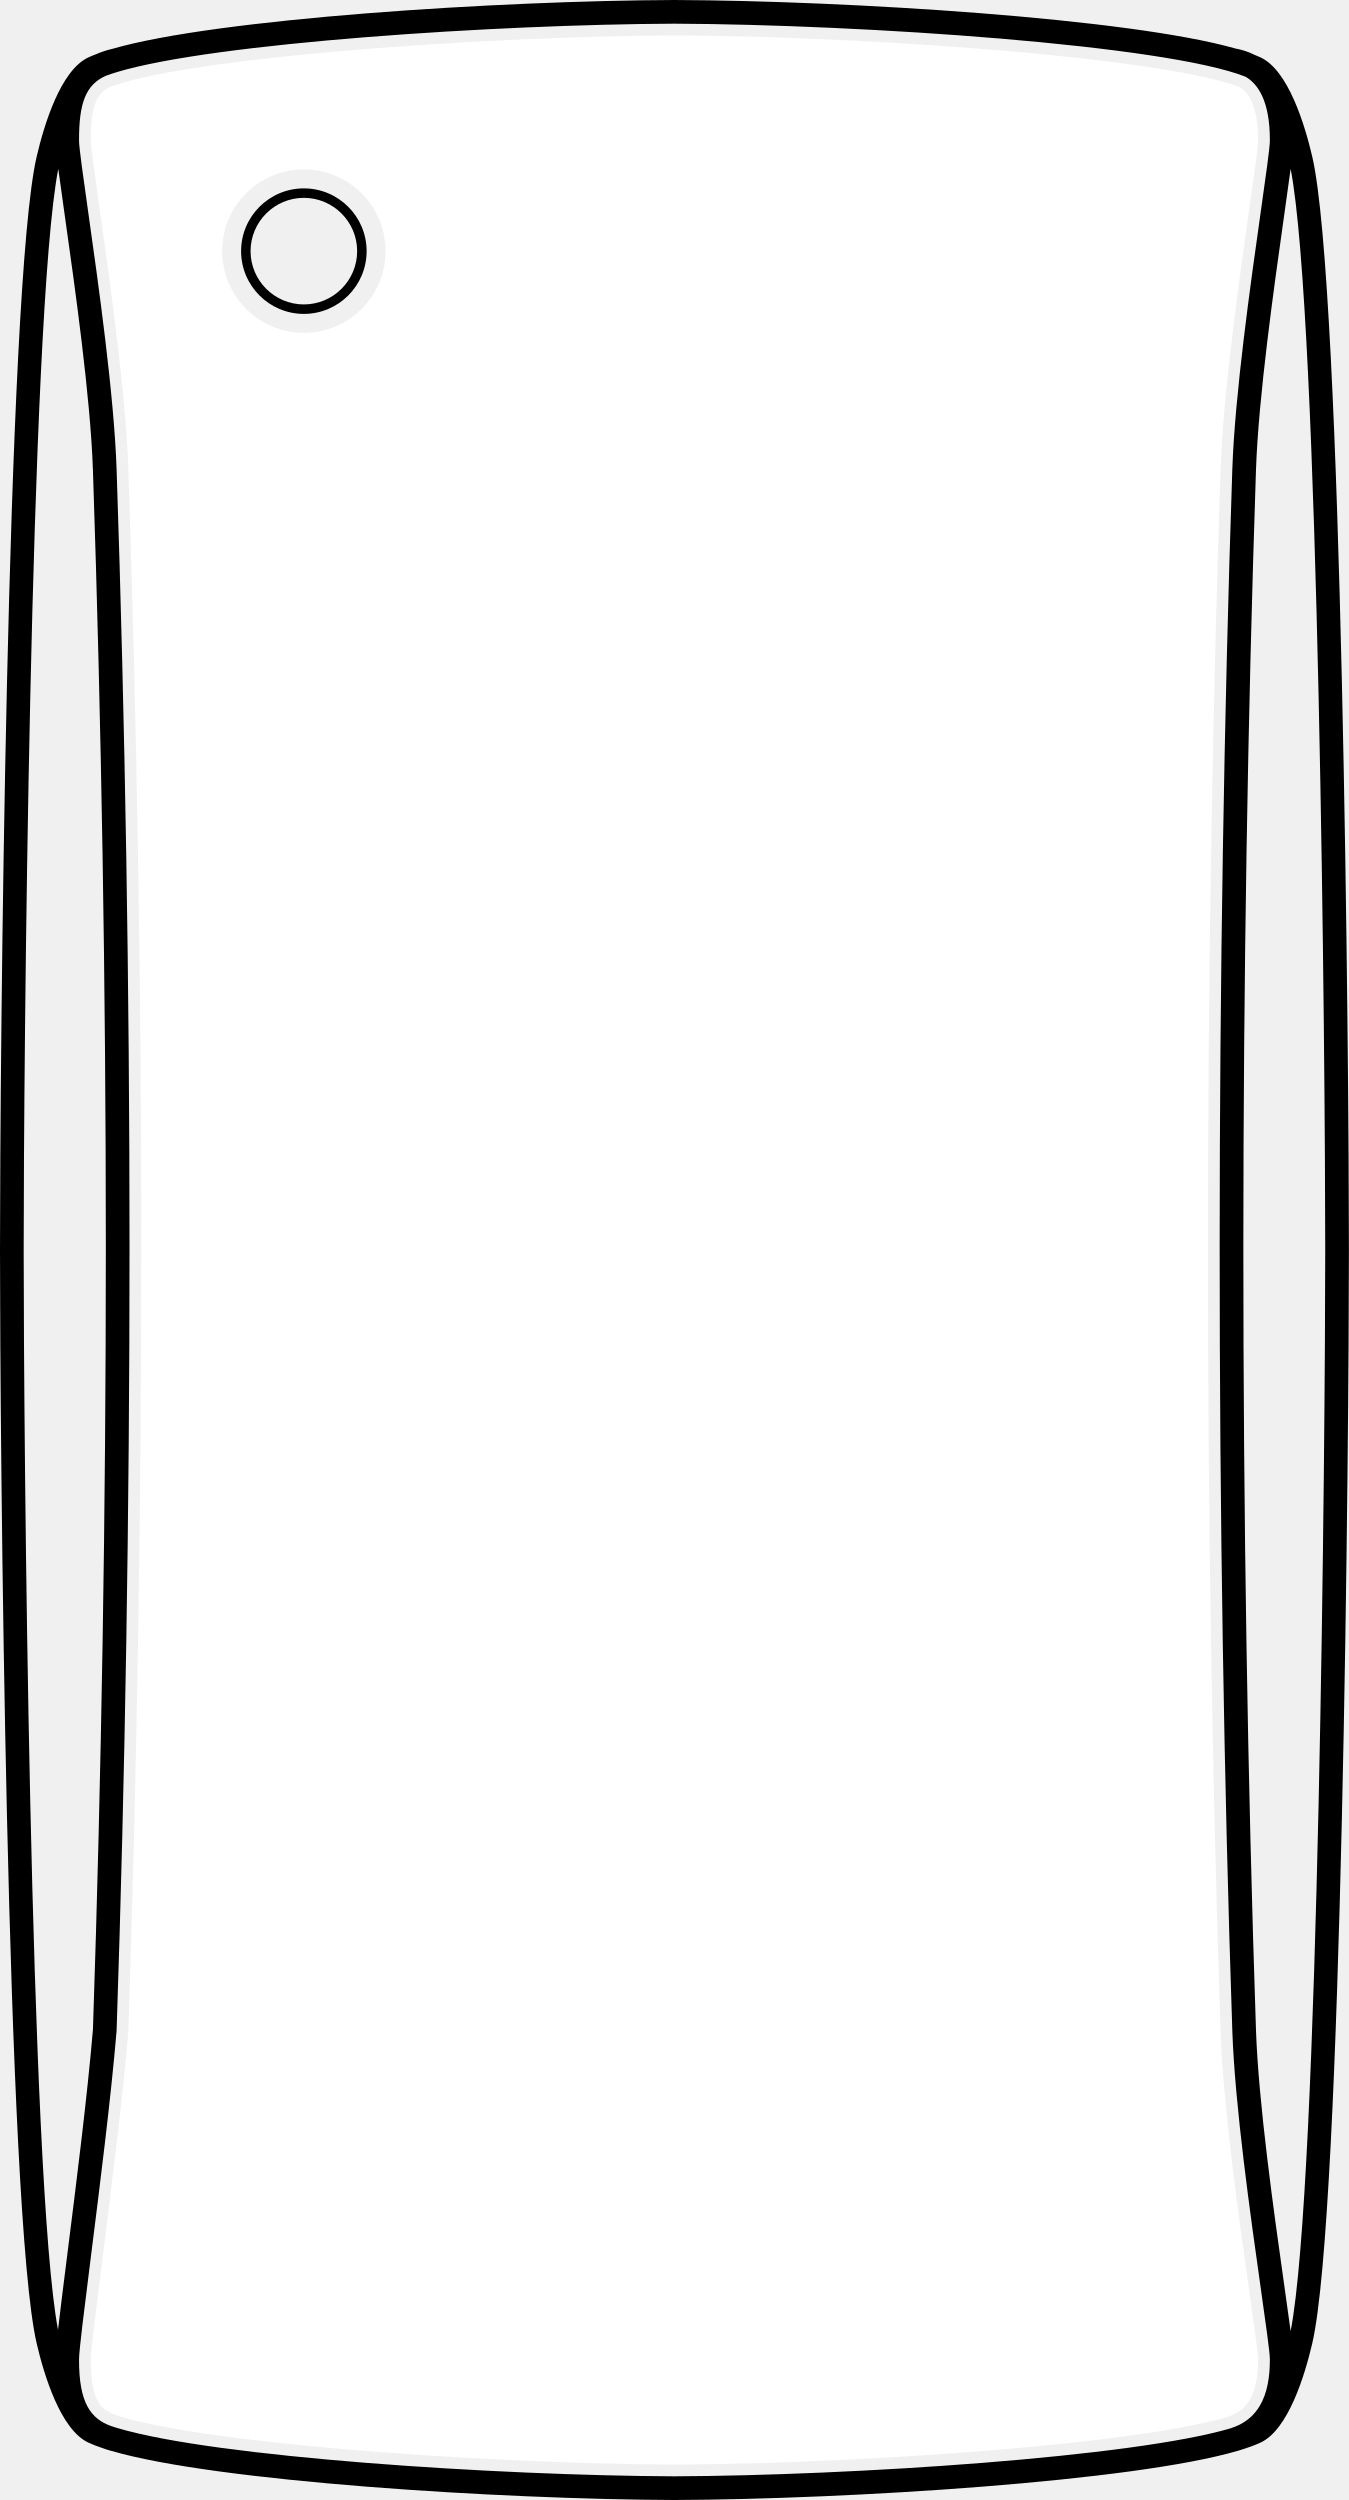
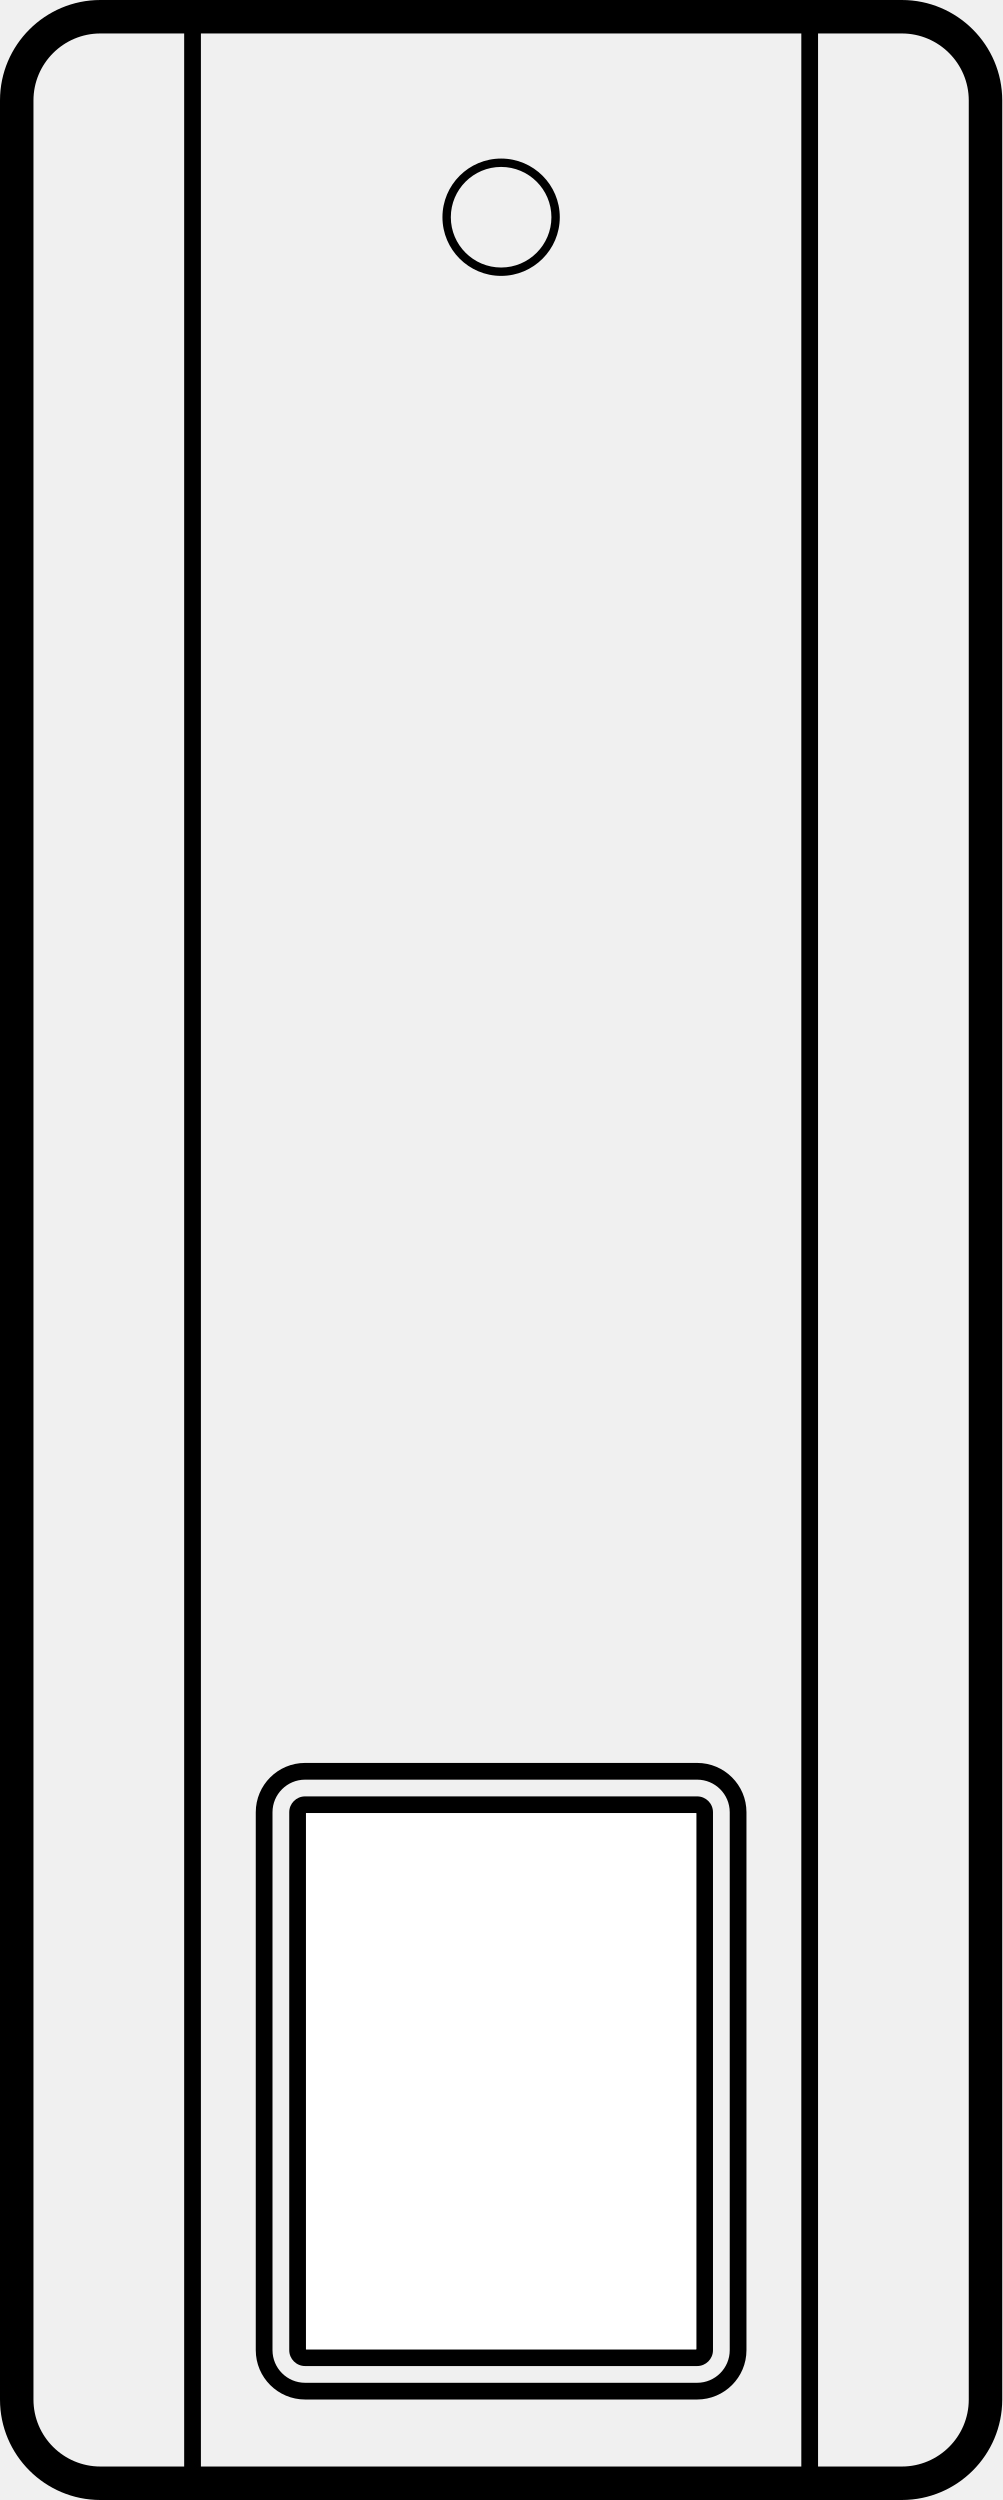
- <svg xmlns="http://www.w3.org/2000/svg" xmlns:ns1="-" version="1.1" id="Layer_1" x="0px" y="0px" width="403.695px" height="748.189px" viewBox="0 0 403.695 748.189" enable-background="new 0 0 403.695 748.189" xml:space="preserve">
-   <path d="M392.718,46.854c-2.203-9.442-7.15-25.856-15.521-29.698c-0.543-0.25-1.125-0.496-1.746-0.741  c-1.902-0.968-3.866-1.561-5.747-1.904C337.918,5.461,253.891,0.22,201.833,0C149.518,0.221,64.855,5.519,33.472,14.661  l-0.002-0.008c-1.654,0.398-3.148,0.896-4.5,1.484c-0.897,0.335-1.722,0.675-2.473,1.02c-8.369,3.841-13.316,20.255-15.52,29.698  C1.937,85.584-0.004,318.514,0,374.095c-0.004,55.581,1.937,288.51,10.978,327.242c2.204,9.441,7.15,25.854,15.52,29.697  c1.219,0.559,2.635,1.105,4.233,1.641c0.837,0.312,1.722,0.593,2.659,0.842l0.003-0.011c31.316,9.154,116.079,14.462,168.44,14.684  h0.03c52.442-0.223,137.387-5.546,168.586-14.727l0.004,0.012c0.166-0.052,0.333-0.106,0.501-0.162  c2.441-0.735,4.535-1.495,6.243-2.278c8.37-3.841,13.317-20.255,15.521-29.697c9.038-38.722,10.981-271.659,10.978-327.242  C403.699,318.512,401.756,85.574,392.718,46.854z M20.124,674.863c-1.222,9.681-2.157,17.129-2.761,22.396  C8.917,652.591,7.083,428.424,7.087,374.095C7.083,319.596,8.927,94.204,17.441,50.523c0.454,3.43,1.083,7.891,1.88,13.525  c3.089,21.815,7.757,54.783,8.493,76.695c2.562,76.223,3.86,154.5,3.86,232.66c0.007,78.833-1.291,157.543-3.856,233.955  C26.178,626.901,22.821,653.491,20.124,674.863z M368.338,726.71l0.004,0.012c-29.209,8.648-113.242,14.153-166.494,14.381  c-53.342-0.228-137.568-5.75-166.639-14.424l0.002-0.011c-0.141-0.038-0.281-0.076-0.42-0.116c-0.515-0.156-1.009-0.313-1.487-0.473  c-6.059-2.17-9.716-6.787-9.647-20.061c0.014-2.669,1.628-15.459,3.498-30.269c2.71-21.47,6.083-48.189,7.732-67.89l0.01-0.177  c2.571-76.517,3.871-155.341,3.864-234.282c0-78.238-1.3-156.596-3.864-232.897c-0.749-22.291-5.449-55.485-8.559-77.45  c-1.433-10.122-2.671-18.863-2.681-20.885c-0.06-11.369,2.035-16.829,8.01-19.484c1.004-0.375,2.114-0.744,3.318-1.108  c0.048-0.012,0.096-0.023,0.145-0.035l-0.002-0.008C64.127,12.845,148.471,7.313,201.833,7.087  c56.275,0.238,146.944,6.372,170.94,15.884c3.459,2.019,7.33,6.866,7.267,19.199c-0.011,2.022-1.248,10.762-2.682,20.882  c-3.11,21.966-7.811,55.161-8.559,77.453c-2.499,74.352-3.771,152.541-3.783,232.397c-0.014,80.683,1.26,159.675,3.783,234.783  c0.748,22.294,5.448,55.489,8.559,77.456c1.434,10.118,2.671,18.857,2.682,20.879C380.099,717.462,376.271,724.23,368.338,726.71z   M386.255,697.667c-0.454-3.429-1.083-7.889-1.88-13.521c-3.09-21.816-7.758-54.786-8.494-76.7  c-2.521-75.027-3.792-153.939-3.779-234.543c0.012-79.777,1.284-157.887,3.779-232.16c0.736-21.913,5.404-54.881,8.493-76.697  c0.798-5.633,1.427-10.094,1.88-13.523c8.512,43.671,10.358,269.071,10.355,323.573  C396.612,428.596,394.766,653.995,386.255,697.667z" />
+ <svg xmlns="http://www.w3.org/2000/svg" xmlns:ns1="-" version="1.1" id="Layer_1" x="0px" y="0px" width="169.773px" height="423.488px" viewBox="0 0 169.773 423.488" enable-background="new 0 0 169.773 423.488" xml:space="preserve">
  <g>
-     <path d="M90.938,93.944c-10.357,0-18.784-8.427-18.784-18.784s8.427-18.784,18.784-18.784s18.784,8.426,18.784,18.784   S101.296,93.944,90.938,93.944z M90.938,59.211c-8.794,0-15.949,7.154-15.949,15.949s7.155,15.949,15.949,15.949   s15.949-7.155,15.949-15.949S99.733,59.211,90.938,59.211z" />
+     <path d="M152.766,423.488H17.008C7.629,423.488,0,415.858,0,406.48V17.008C0,7.63,7.629,0,17.008,0h135.758   c9.378,0,17.008,7.629,17.008,17.008V406.48C169.773,415.858,162.144,423.488,152.766,423.488z M17.008,5.669   c-6.252,0-11.339,5.087-11.339,11.339V406.48c0,6.252,5.086,11.338,11.339,11.338h135.758c6.252,0,11.338-5.086,11.338-11.338   V17.008c0-6.252-5.086-11.339-11.338-11.339H17.008z" />
  </g>
-   <path ns1:initial="true" ns1:state="1" fill-rule="evenodd" clip-rule="evenodd" fill="#FFFFFF" d="M36.293,723.31c13.239,3.907,37.817,7.159,65.639,9.576  c33.644,2.922,71.5,4.58,99.915,4.701c28.415-0.121,66.272-1.779,99.915-4.701c27.747-2.41,52.265-5.651,65.53-9.544l-0.001-0.004  c2.937-0.918,5.216-2.578,6.693-5.088c1.675-2.845,2.566-6.869,2.538-12.221c-0.009-1.691-1.132-9.626-2.661-20.424  c-3.099-21.886-7.823-55.248-8.581-77.818c-1.259-37.469-2.205-76.096-2.837-115.348c-0.636-39.455-0.951-79.481-0.944-119.537  c0.006-39.655,0.328-79.27,0.963-118.318c0.632-38.853,1.572-77.085,2.819-114.182c0.758-22.569,5.482-55.931,8.581-77.818  c1.529-10.798,2.653-18.733,2.661-20.424c0.025-4.734-0.571-8.637-1.836-11.586c-0.892-2.081-2.145-3.62-3.779-4.547  c-0.531-0.201-1.029-0.378-1.495-0.533c-0.647-0.215-1.433-0.457-2.352-0.723c-13.368-3.877-37.967-7.107-65.765-9.509  c-33.529-2.897-71.168-4.54-99.449-4.661c-28.415,0.121-66.272,1.779-99.915,4.701c-27.822,2.417-52.4,5.668-65.639,9.576  c-0.381,0.112-0.995,0.308-1.845,0.588c-0.659,0.216-1.122,0.371-1.387,0.461c-2.1,0.952-3.465,2.407-4.299,4.406  c-1.187,2.842-1.616,6.791-1.59,11.826c0.009,1.691,1.132,9.627,2.661,20.424c3.099,21.886,7.823,55.248,8.581,77.818  c1.301,38.706,2.266,77.54,2.908,116.483c0.658,39.93,0.981,78.76,0.981,116.516h-0.028c0.004,39.478-0.318,78.922-0.964,118.102  c-0.646,39.167-1.612,78.004-2.898,116.283v0.36c-1.61,19.227-5.091,46.803-7.771,68.038c-1.946,15.422-3.459,27.4-3.471,29.844  c-0.027,5.3,0.517,9.327,1.886,12.124c1.019,2.082,2.715,3.57,5.278,4.543l0.003-0.01c0.604,0.2,0.91,0.301,0.95,0.313  C35.836,723.17,36.186,723.278,36.293,723.31 M115.391,75.16c0,6.752-2.737,12.865-7.162,17.291  c-4.425,4.425-10.539,7.163-17.29,7.163c-6.752,0-12.865-2.737-17.291-7.163c-4.425-4.425-7.163-10.539-7.163-17.291  c0-6.752,2.737-12.865,7.163-17.29c4.425-4.425,10.539-7.163,17.291-7.163c6.752,0,12.865,2.737,17.29,7.163  C112.654,62.295,115.391,68.408,115.391,75.16z" />
+   <g>
+     <path d="M118.095,406.466H51.678c-4.605,0-8.352-3.746-8.352-8.351v-91.133c0-4.604,3.747-8.351,8.352-8.351h66.417   c4.605,0,8.352,3.746,8.352,8.351v91.133C126.446,402.72,122.7,406.466,118.095,406.466z M51.678,301.466   c-3.042,0-5.517,2.475-5.517,5.517v91.133c0,3.042,2.475,5.517,5.517,5.517h66.417c3.042,0,5.518-2.475,5.518-5.517v-91.133   c0-3.042-2.476-5.517-5.518-5.517H51.678z" />
+   </g>
+   <g>
+     <path d="M118.095,400.797H51.678c-1.479,0-2.682-1.203-2.682-2.682v-91.133c0-1.479,1.203-2.682,2.682-2.682h66.417   c1.479,0,2.682,1.203,2.682,2.682v91.133C120.776,399.594,119.573,400.797,118.095,400.797z M51.831,397.963h66.111v-90.828H51.831   V397.963z" />
+   </g>
+   <g>
+     <rect x="135.74" y="2.835" width="2.834" height="417.818" />
+   </g>
+   <g>
+     <rect x="31.198" y="2.835" width="2.835" height="417.818" />
+   </g>
+   <g>
+     <path d="M84.887,46.735c-5.479,0-9.938-4.458-9.938-9.938s4.458-9.938,9.938-9.938s9.938,4.458,9.938,9.938   S90.366,46.735,84.887,46.735z M84.887,28.277c-4.698,0-8.52,3.822-8.52,8.52s3.822,8.52,8.52,8.52s8.52-3.822,8.52-8.52   S89.585,28.277,84.887,28.277z" />
+   </g>
+   <rect ns1:initial="true" ns1:state="1" x="51.831" y="307.135" fill="#FFFFFF" width="66.111" height="90.828" />
</svg>
